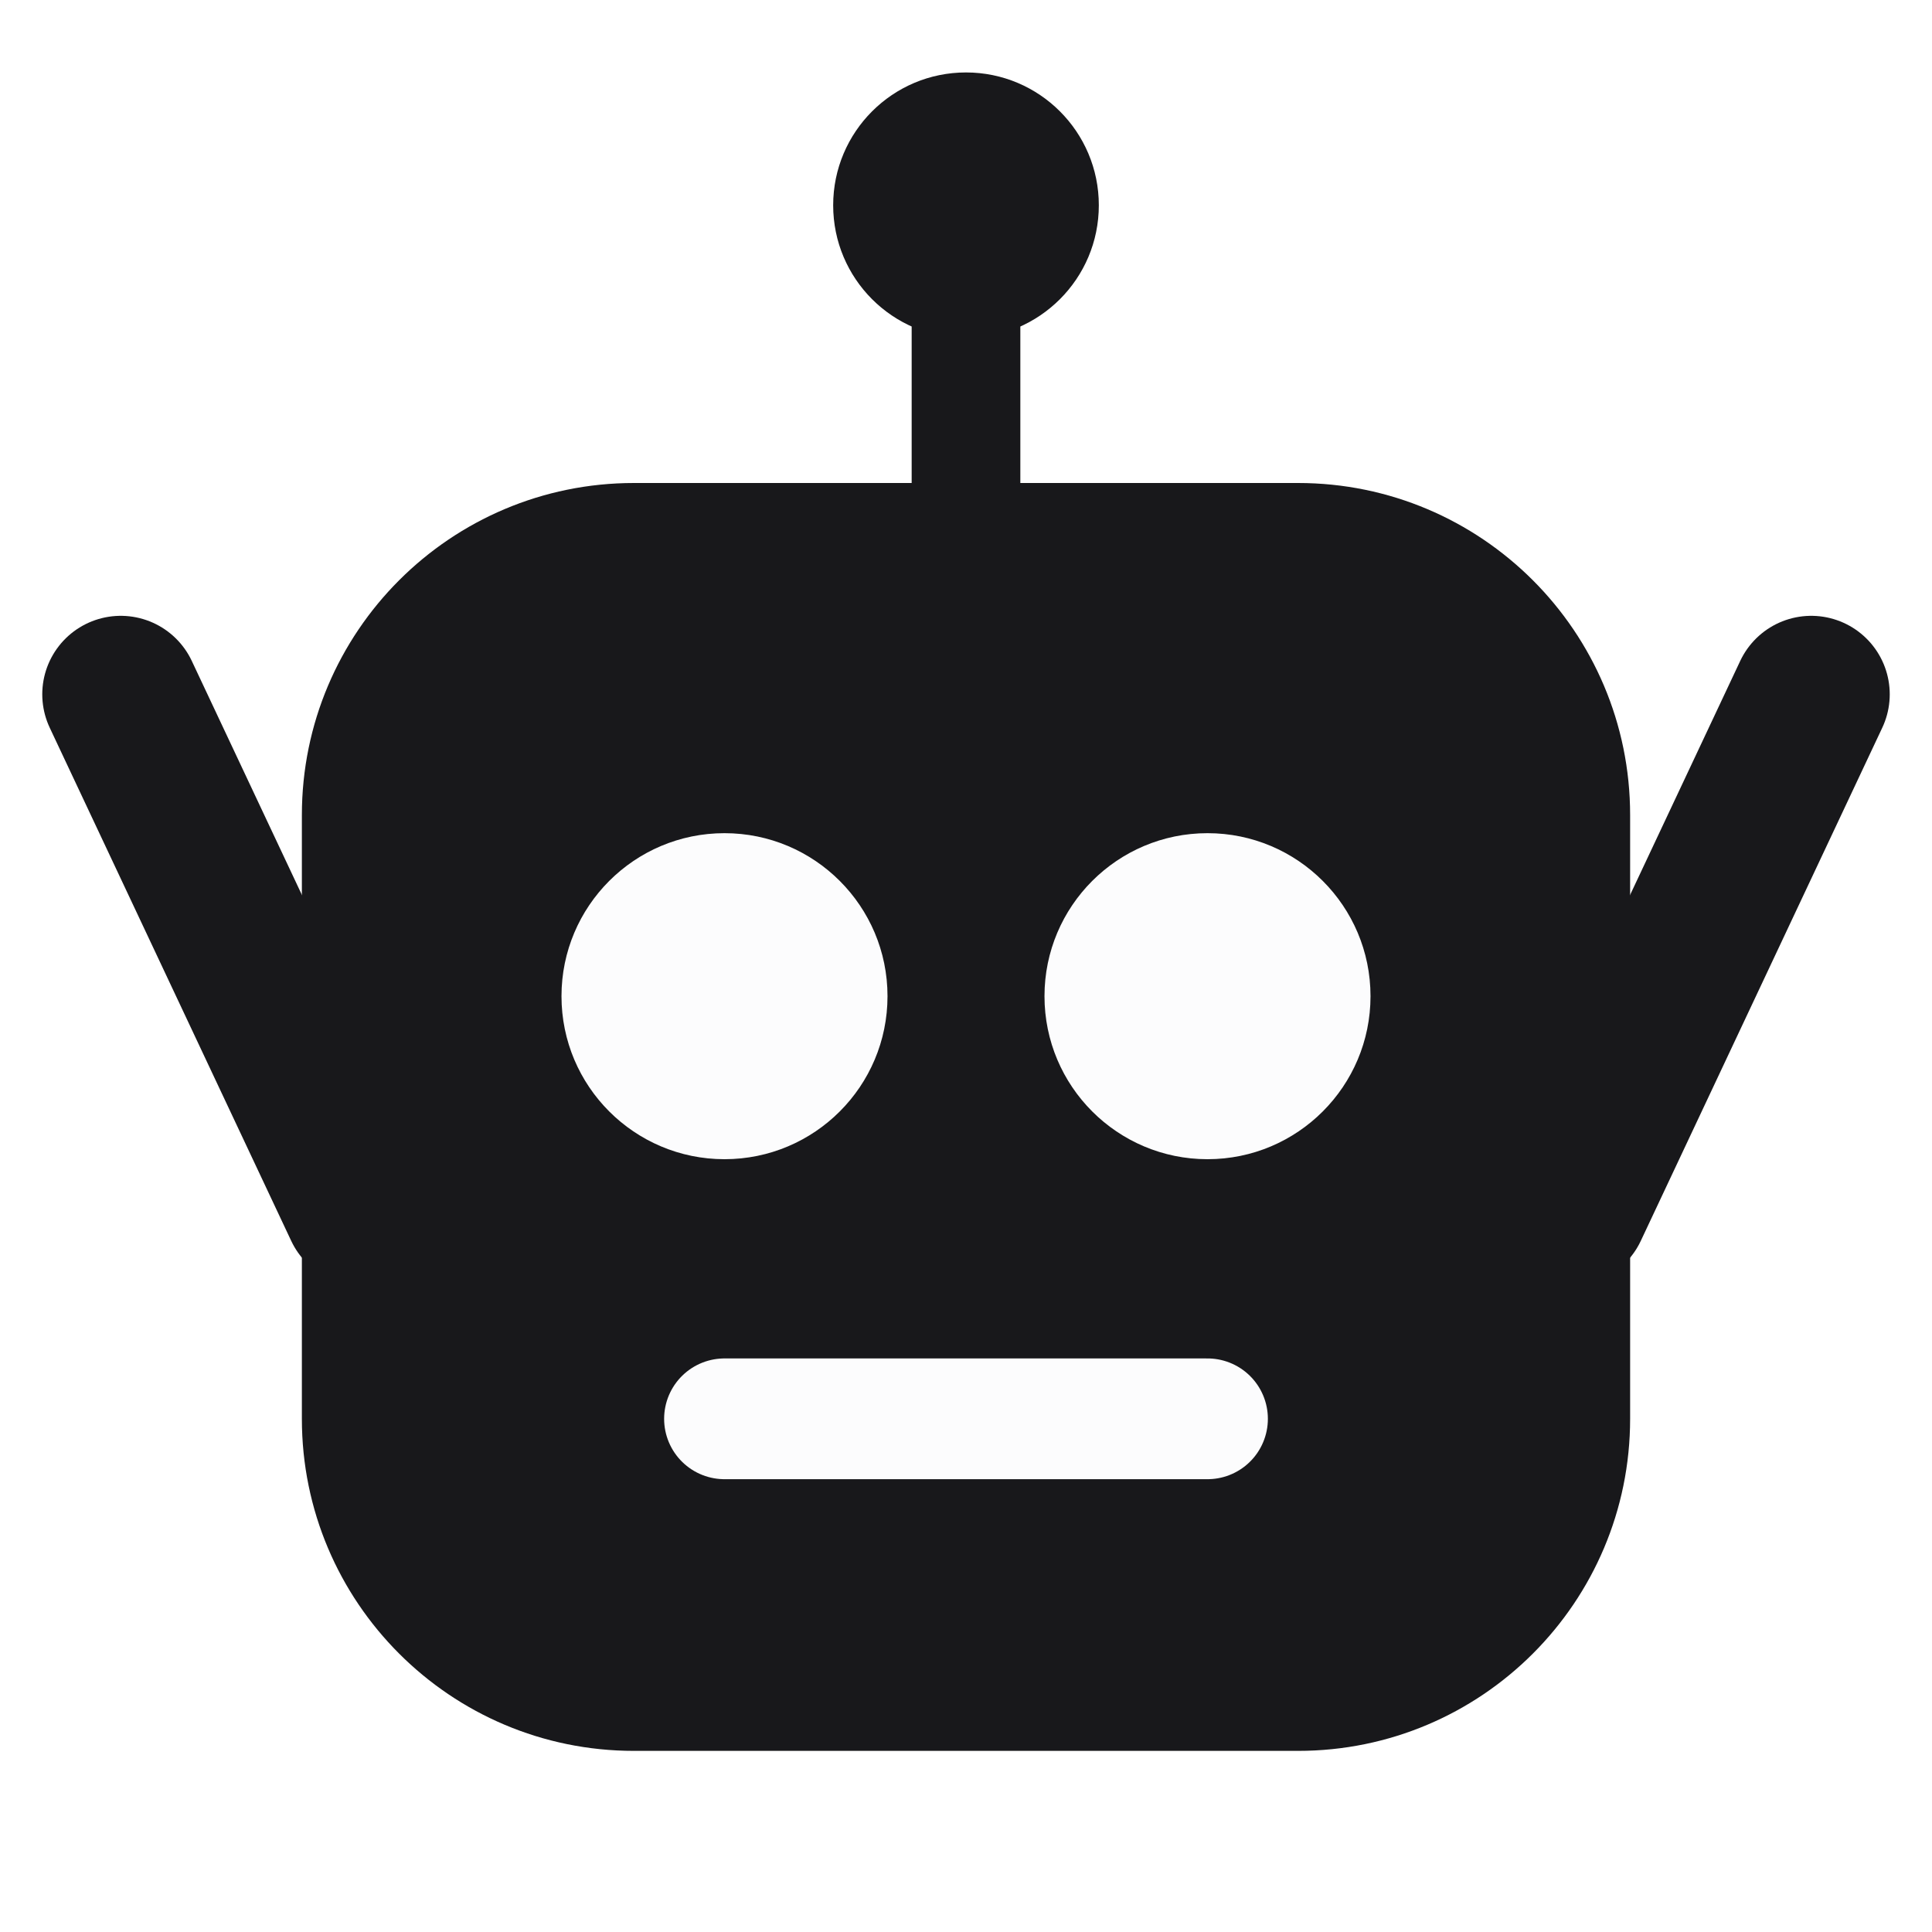
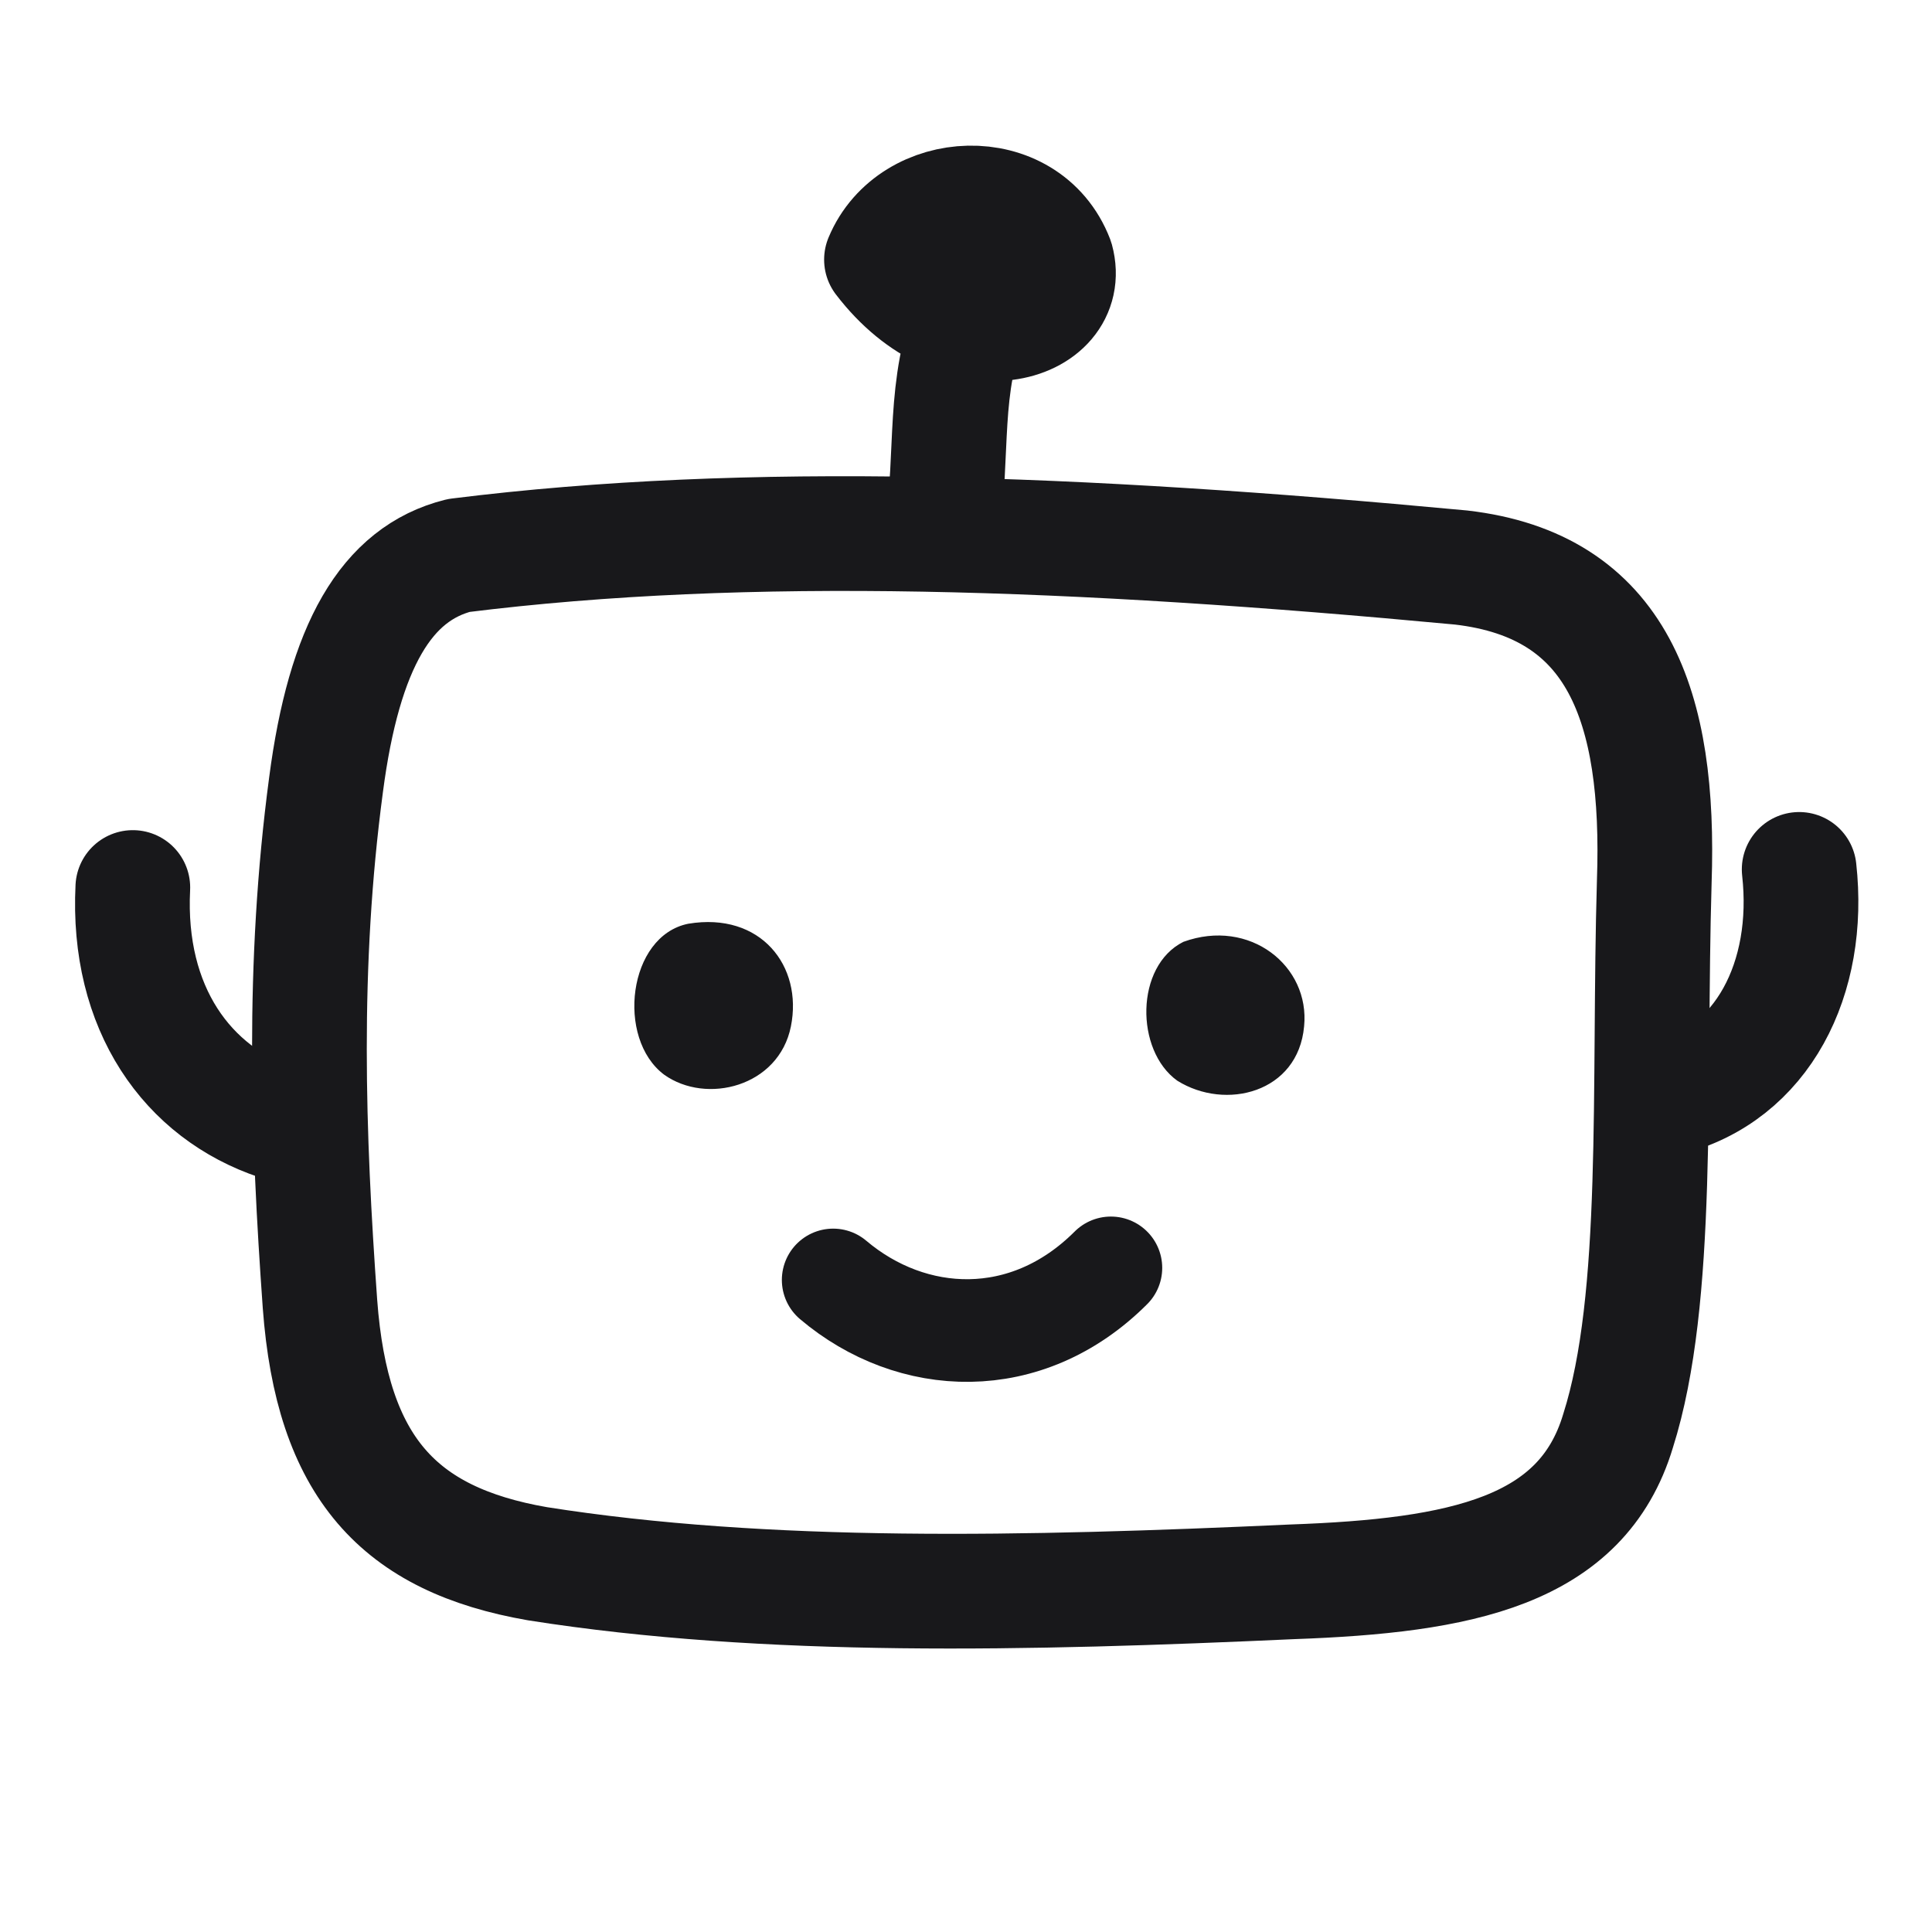
<svg xmlns="http://www.w3.org/2000/svg" viewBox="0 0 32 32">
  <style>
-     * { fill: #18181b; } .eye { fill: #fcfcfd; } path { fill: none; stroke-linecap: round; }
-     .arms { stroke: #18181b; stroke-width: 2.6; } .mouth { stroke: #fcfcfd; stroke-width: 2; }
-     @media (prefers-color-scheme: dark) {
-       * { fill: #ededf0; } .eye { fill: #09090b; } path { fill: none; } .arms { stroke: #ededf0; } .mouth { stroke: #09090b; }
-     }
+     path { fill: none; stroke: #18181b; stroke-width: 1.9; stroke-linecap: round; stroke-linejoin: round; }
+     .eyes { fill: #18181b; stroke: none; } .mouth { stroke-width: 1.7; }
+     @media (prefers-color-scheme: dark) { path { stroke: #ededf0; } .eyes { fill: #ededf0; } }
  </style>
-   <circle cx="16" cy="3.4" r="2.2" />
-   <rect x="15.1" y="4" width="1.8" height="5" />
-   <path class="arms" d="M6 20 2 11.5M26 20 30 11.5" />
-   <rect x="5" y="8" width="22" height="21" rx="5.5" />
-   <circle class="eye" cx="12" cy="16.5" r="2.7" />
-   <circle class="eye" cx="20" cy="16.5" r="2.7" />
-   <path class="mouth" d="M12 23.5h8" />
+   <path d="M15.6 8.8c.2-1.3 0-2.4.5-3.6M14.6 4.3c.5-1.2 2.4-1.3 2.9 0 .3 1.1-1.6 1.7-2.9 0z" />
+   <path d="M7.6 9.2c4.8-.6 10.2-.4 16.6.2 2.6.3 3.3 2.3 3.2 5.2-.1 3.4.1 6.9-.6 9.1-.6 2-2.6 2.4-5.4 2.5-4.4.2-8.7.3-12.5-.3-2.3-.4-3.4-1.6-3.6-4.3-.2-2.8-.3-5.6.1-8.6.3-2.3 1-3.5 2.2-3.8z" />
+   <path d="M4.6 18.6c-1.5-.5-2.5-1.9-2.4-3.9M27.6 18.2c1.6-.4 2.4-2 2.2-3.8" />
+   <path class="eyes" d="M11.4 15.3c1.2-.2 1.9.7 1.7 1.7-.2 1-1.4 1.3-2.1.8-.8-.6-.6-2.3.4-2.5zM19.6 15.6c1.1-.4 2.1.4 2 1.4-.1 1.1-1.3 1.4-2.1.9-.7-.5-.7-1.9.1-2.3z" />
+   <path class="mouth" d="M13.8 21.2c1.3 1.1 3.2 1.2 4.6-.2" />
</svg>
